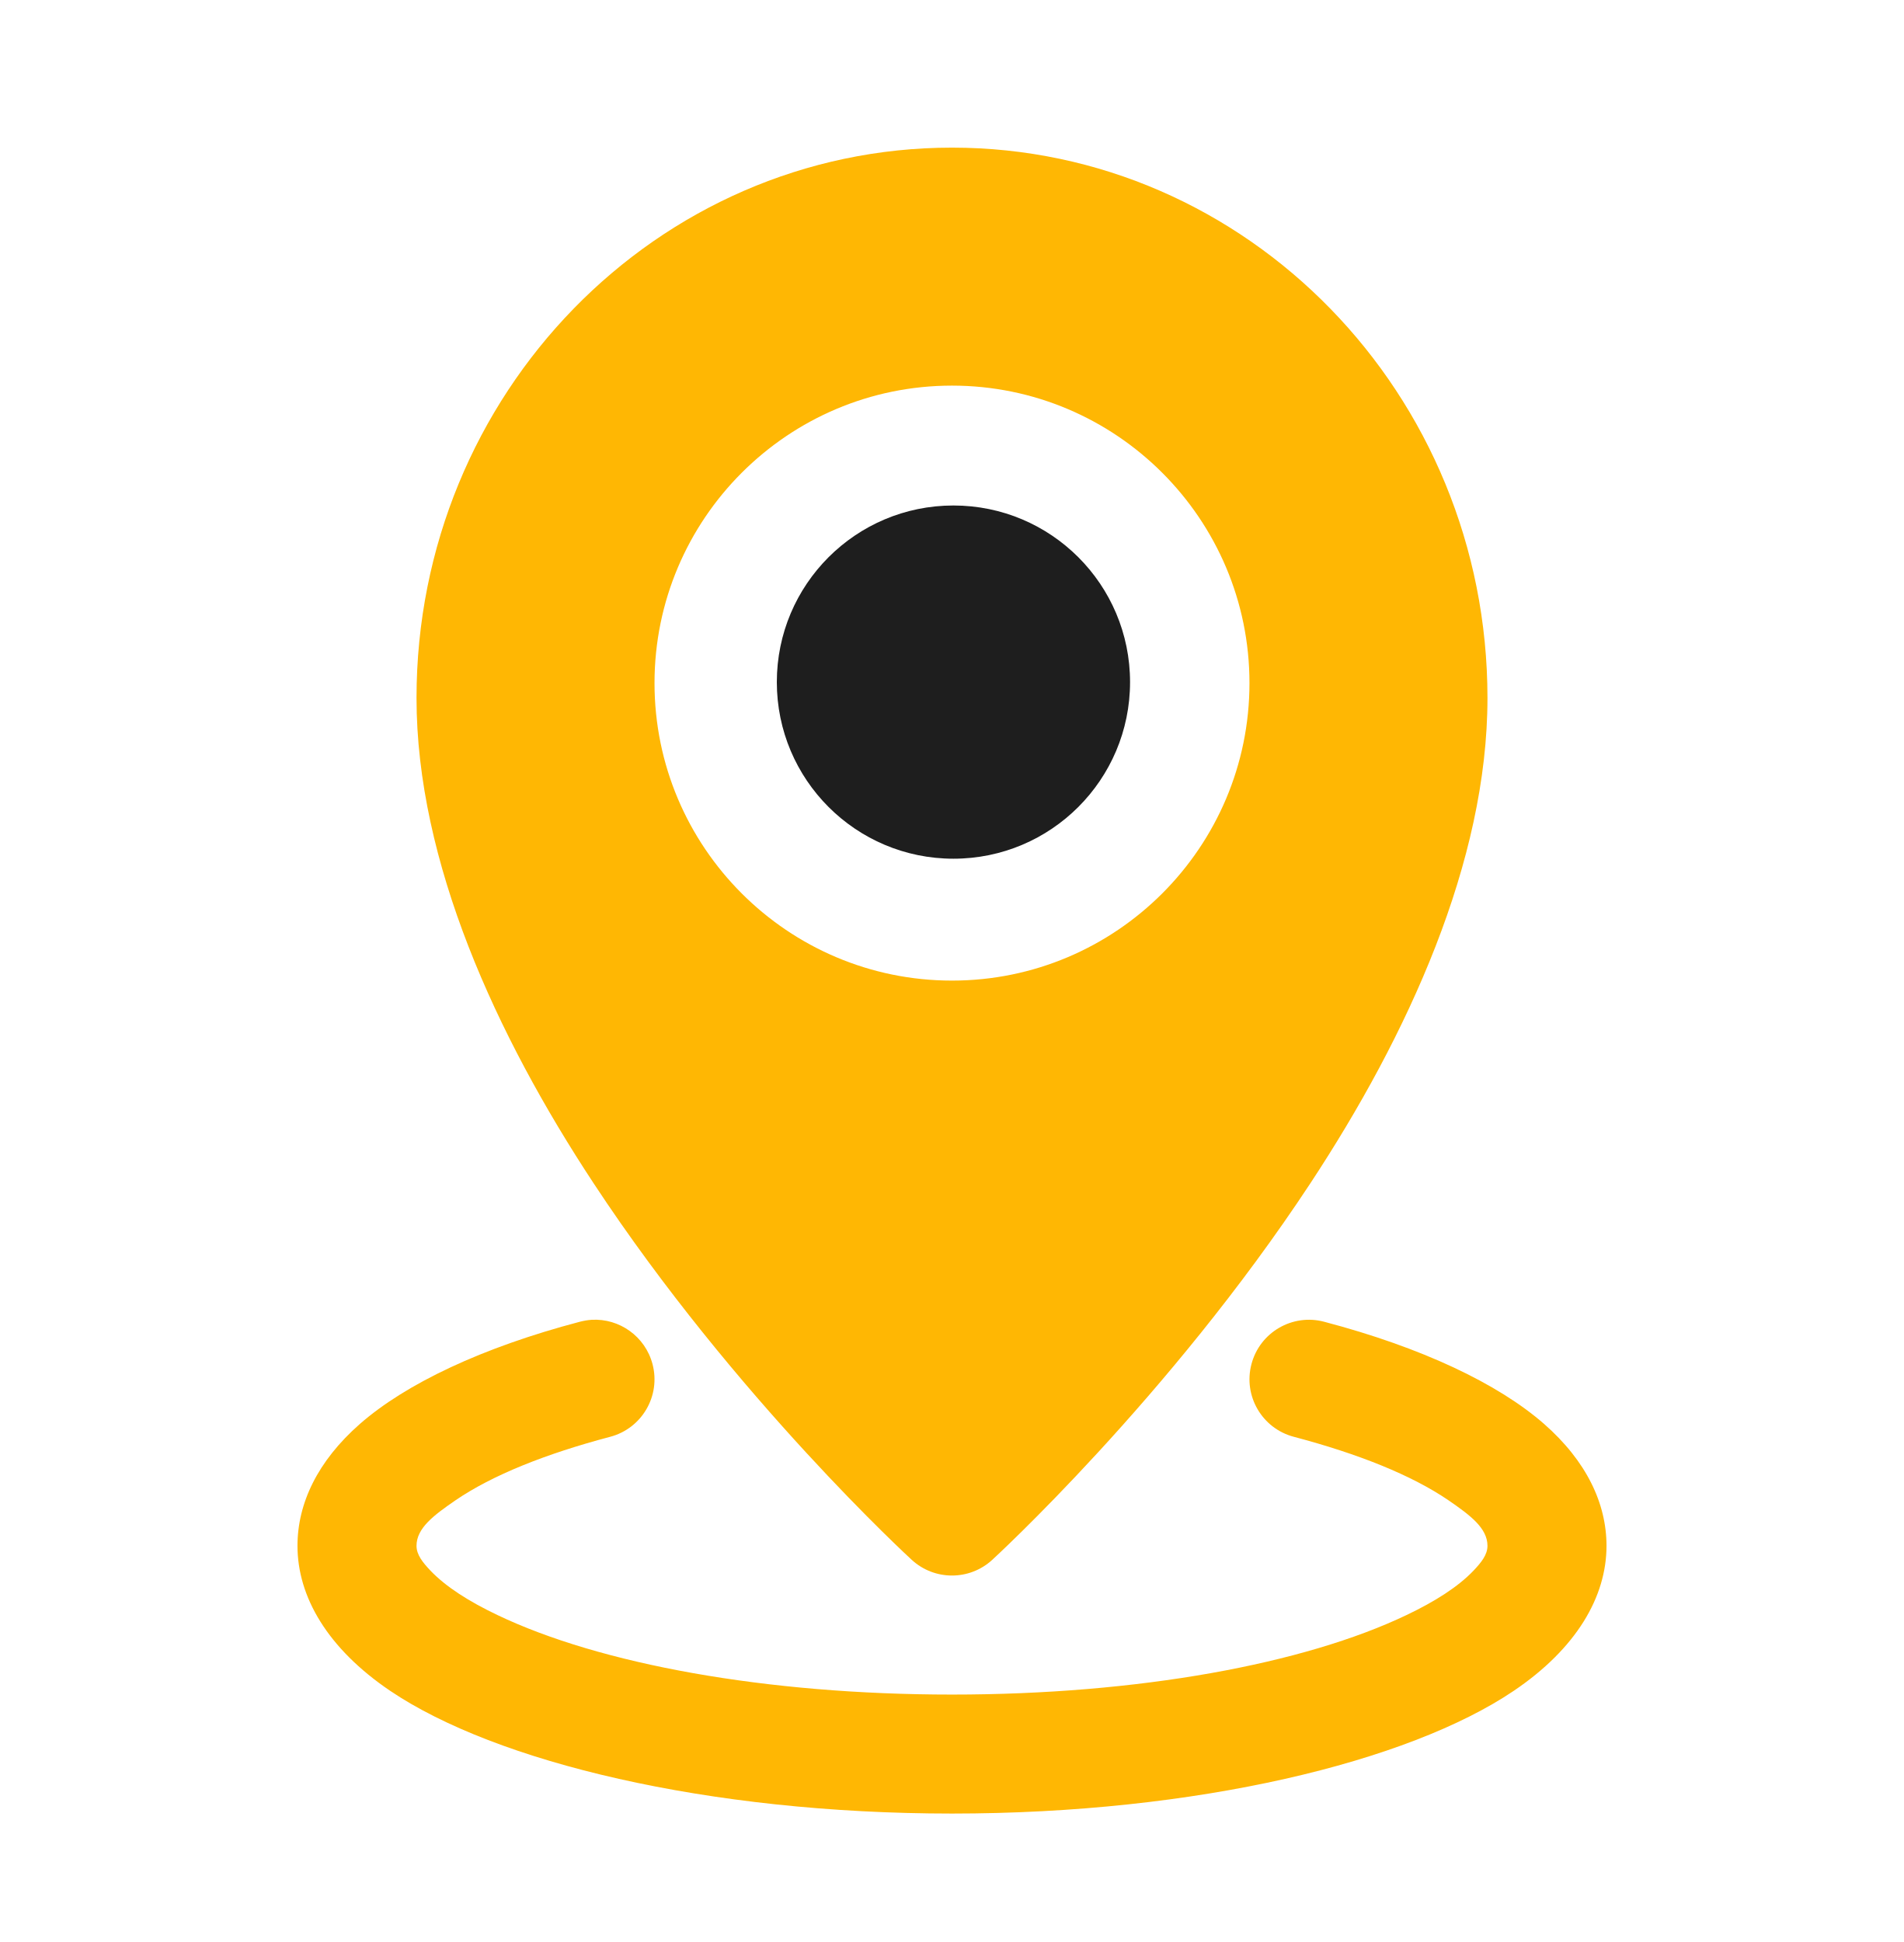
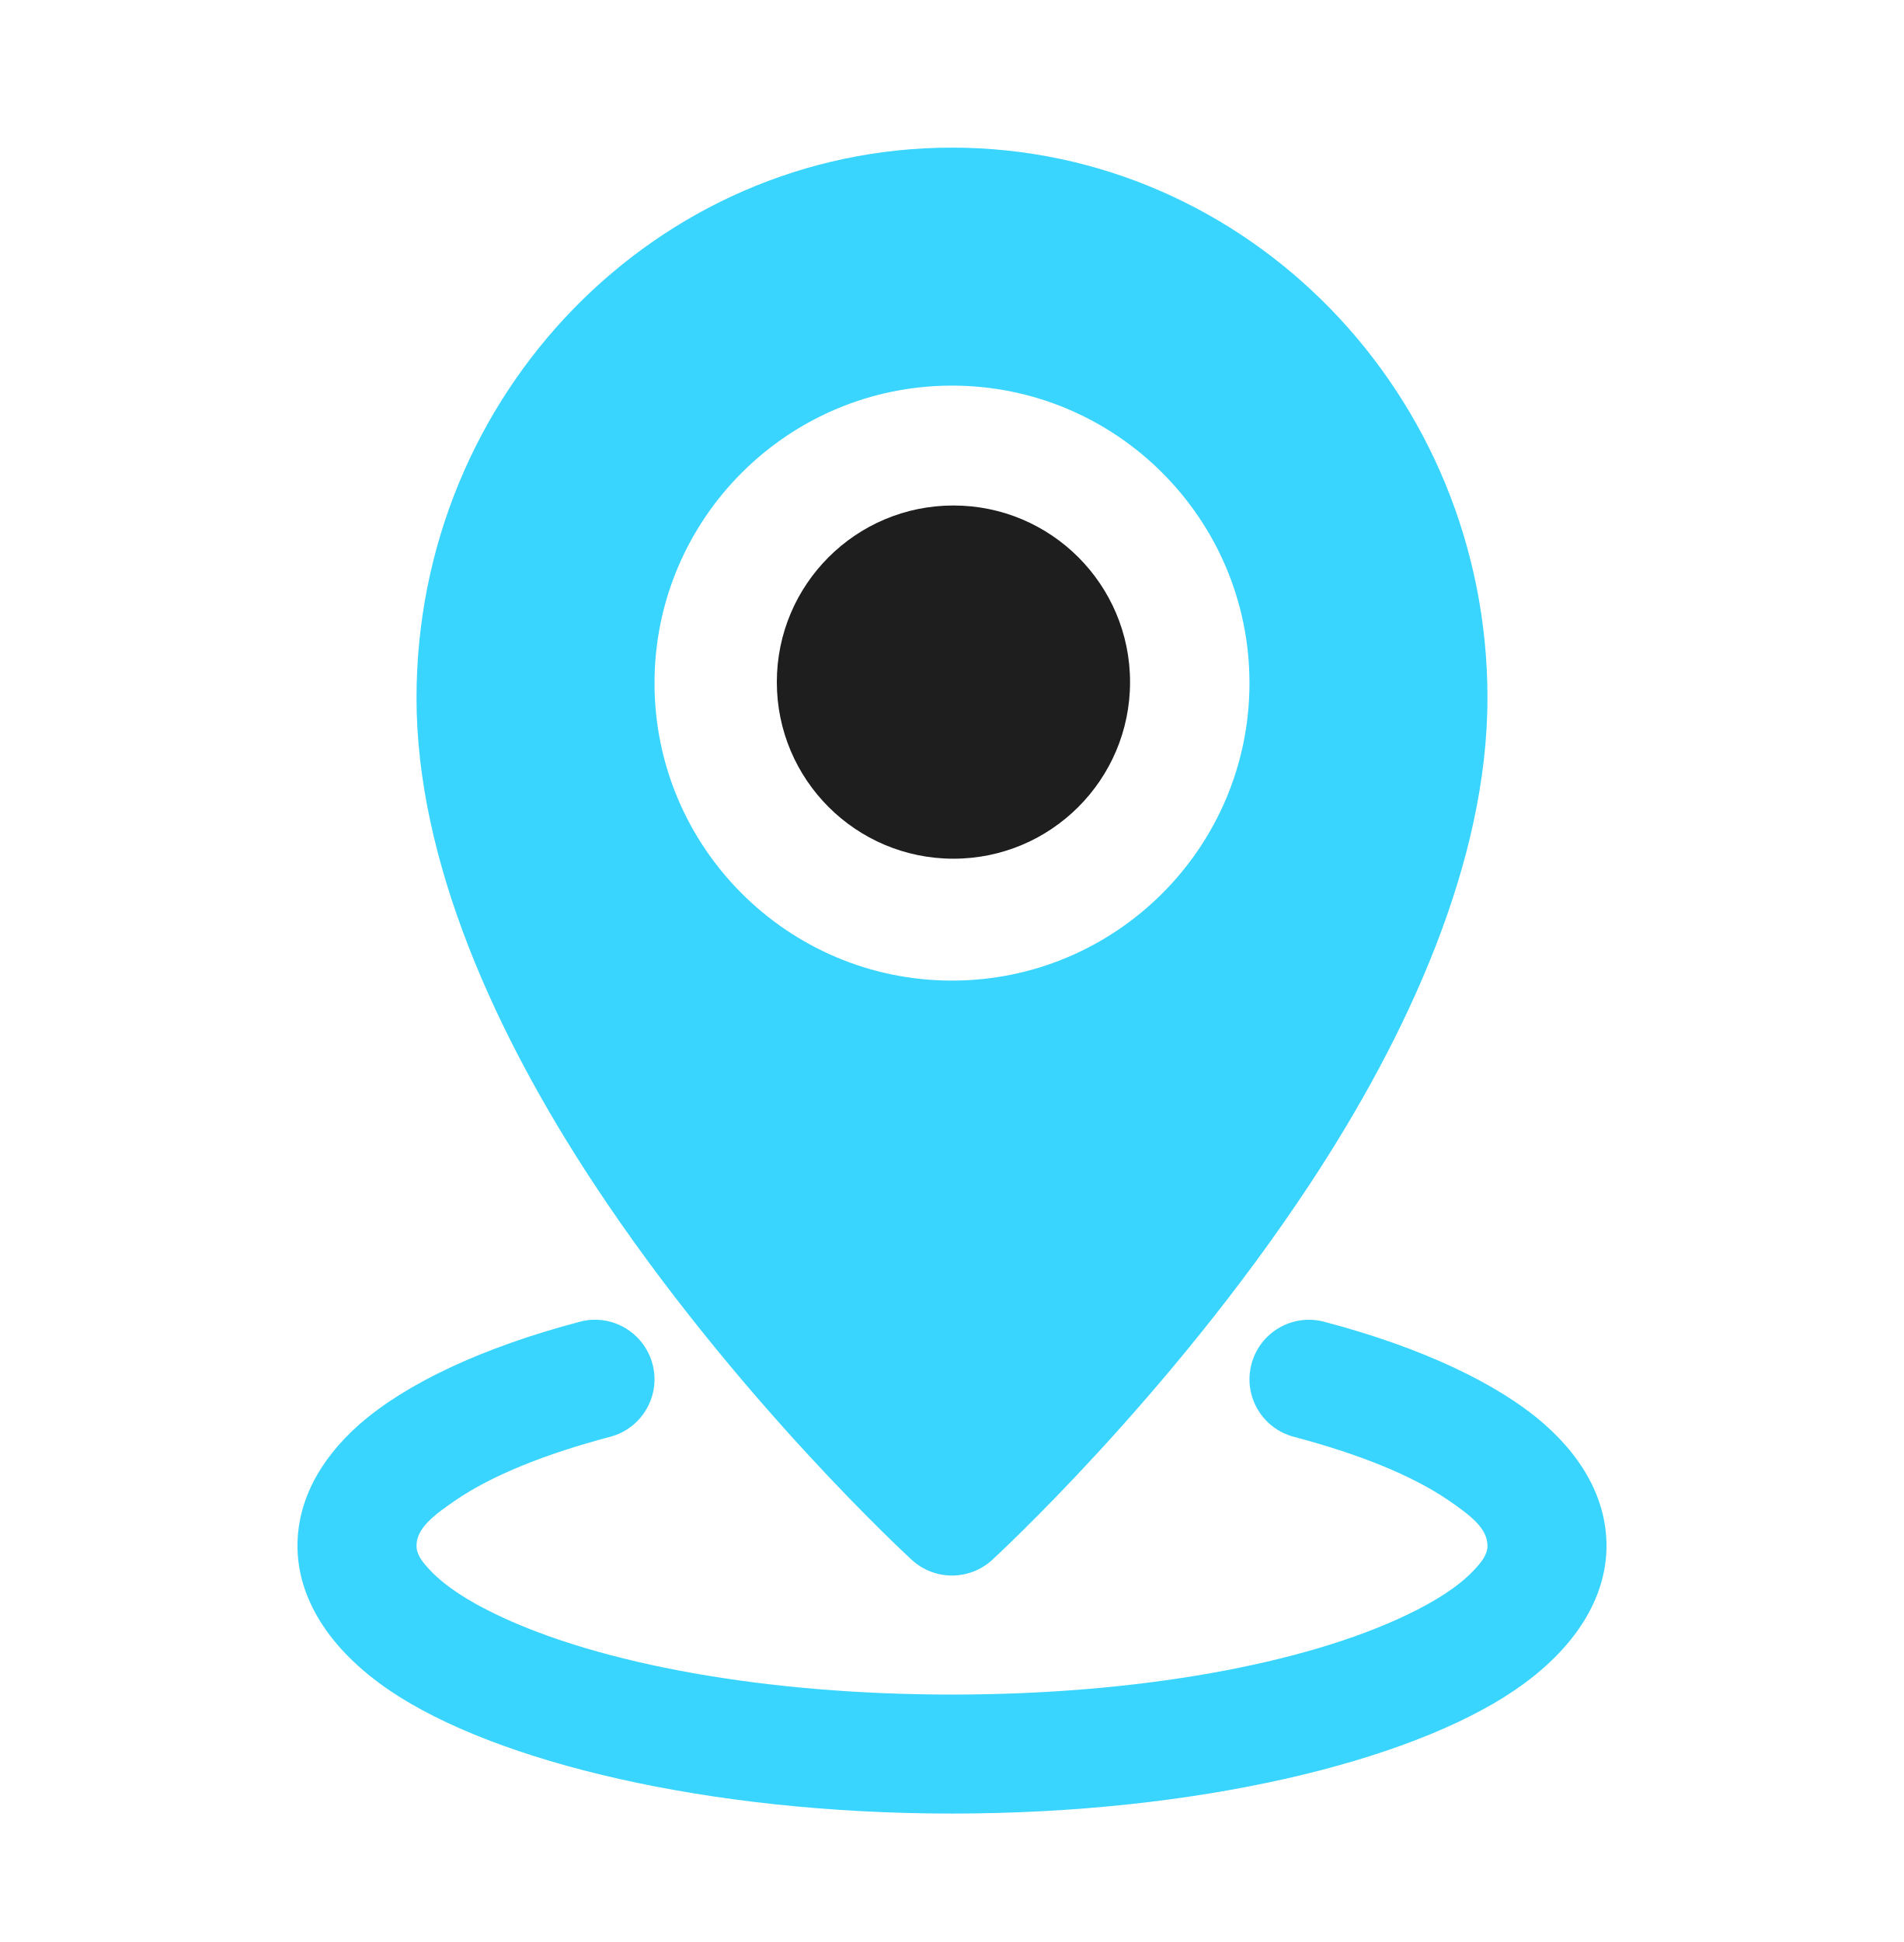
<svg xmlns="http://www.w3.org/2000/svg" width="50" height="51" viewBox="0 0 50 51" fill="none">
-   <path fill-rule="evenodd" clip-rule="evenodd" d="M25 3.877C17.252 3.877 10.938 10.339 10.938 18.33C10.938 22.624 13.023 27.182 15.594 31.083C19.303 36.716 23.944 40.965 23.944 40.965C24.542 41.513 25.458 41.513 26.056 40.965C26.056 40.965 30.697 36.716 34.406 31.083C36.977 27.182 39.062 22.624 39.062 18.33C39.062 10.339 32.748 3.877 25 3.877ZM25 10.127C29.311 10.127 32.812 13.629 32.812 17.939C32.812 22.25 29.311 25.752 25 25.752C20.689 25.752 17.188 22.25 17.188 17.939C17.188 13.629 20.689 10.127 25 10.127ZM15.539 34.66C15.436 34.666 15.333 34.685 15.228 34.711C12.662 35.386 10.659 36.338 9.452 37.394C8.339 38.371 7.812 39.482 7.812 40.596C7.812 41.932 8.6 43.291 10.248 44.405C13.016 46.272 18.577 47.627 25 47.627C31.423 47.627 36.984 46.272 39.752 44.404C41.4 43.291 42.188 41.932 42.188 40.596C42.188 39.482 41.661 38.371 40.548 37.394C39.341 36.338 37.337 35.386 34.772 34.711C33.939 34.491 33.083 34.989 32.864 35.825C32.644 36.66 33.144 37.514 33.978 37.733C35.669 38.18 37.069 38.738 38.041 39.402C38.608 39.793 39.062 40.13 39.062 40.596C39.062 40.832 38.898 41.033 38.697 41.246C38.289 41.674 37.683 42.058 36.936 42.414C34.244 43.7 29.895 44.502 25 44.502C20.105 44.502 15.756 43.7 13.064 42.414C12.317 42.058 11.711 41.674 11.303 41.246C11.102 41.033 10.938 40.832 10.938 40.596C10.938 40.13 11.392 39.793 11.959 39.402C12.931 38.738 14.331 38.18 16.022 37.733C16.856 37.514 17.356 36.66 17.136 35.825C16.944 35.094 16.264 34.619 15.539 34.66Z" fill="#FFB703" />
+   <path fill-rule="evenodd" clip-rule="evenodd" d="M25 3.877C17.252 3.877 10.938 10.339 10.938 18.33C10.938 22.624 13.023 27.182 15.594 31.083C19.303 36.716 23.944 40.965 23.944 40.965C24.542 41.513 25.458 41.513 26.056 40.965C26.056 40.965 30.697 36.716 34.406 31.083C36.977 27.182 39.062 22.624 39.062 18.33C39.062 10.339 32.748 3.877 25 3.877ZM25 10.127C29.311 10.127 32.812 13.629 32.812 17.939C32.812 22.25 29.311 25.752 25 25.752C20.689 25.752 17.188 22.25 17.188 17.939C17.188 13.629 20.689 10.127 25 10.127ZM15.539 34.66C15.436 34.666 15.333 34.685 15.228 34.711C12.662 35.386 10.659 36.338 9.452 37.394C8.339 38.371 7.812 39.482 7.812 40.596C7.812 41.932 8.6 43.291 10.248 44.405C13.016 46.272 18.577 47.627 25 47.627C31.423 47.627 36.984 46.272 39.752 44.404C41.4 43.291 42.188 41.932 42.188 40.596C42.188 39.482 41.661 38.371 40.548 37.394C39.341 36.338 37.337 35.386 34.772 34.711C33.939 34.491 33.083 34.989 32.864 35.825C32.644 36.66 33.144 37.514 33.978 37.733C35.669 38.18 37.069 38.738 38.041 39.402C38.608 39.793 39.062 40.13 39.062 40.596C39.062 40.832 38.898 41.033 38.697 41.246C38.289 41.674 37.683 42.058 36.936 42.414C34.244 43.7 29.895 44.502 25 44.502C20.105 44.502 15.756 43.7 13.064 42.414C12.317 42.058 11.711 41.674 11.303 41.246C11.102 41.033 10.938 40.832 10.938 40.596C10.938 40.13 11.392 39.793 11.959 39.402C12.931 38.738 14.331 38.18 16.022 37.733C16.856 37.514 17.356 36.66 17.136 35.825C16.944 35.094 16.264 34.619 15.539 34.66Z" fill="#39d5ff" />
  <circle cx="25.038" cy="17.913" r="4.638" fill="#1E1E1E" />
</svg>
